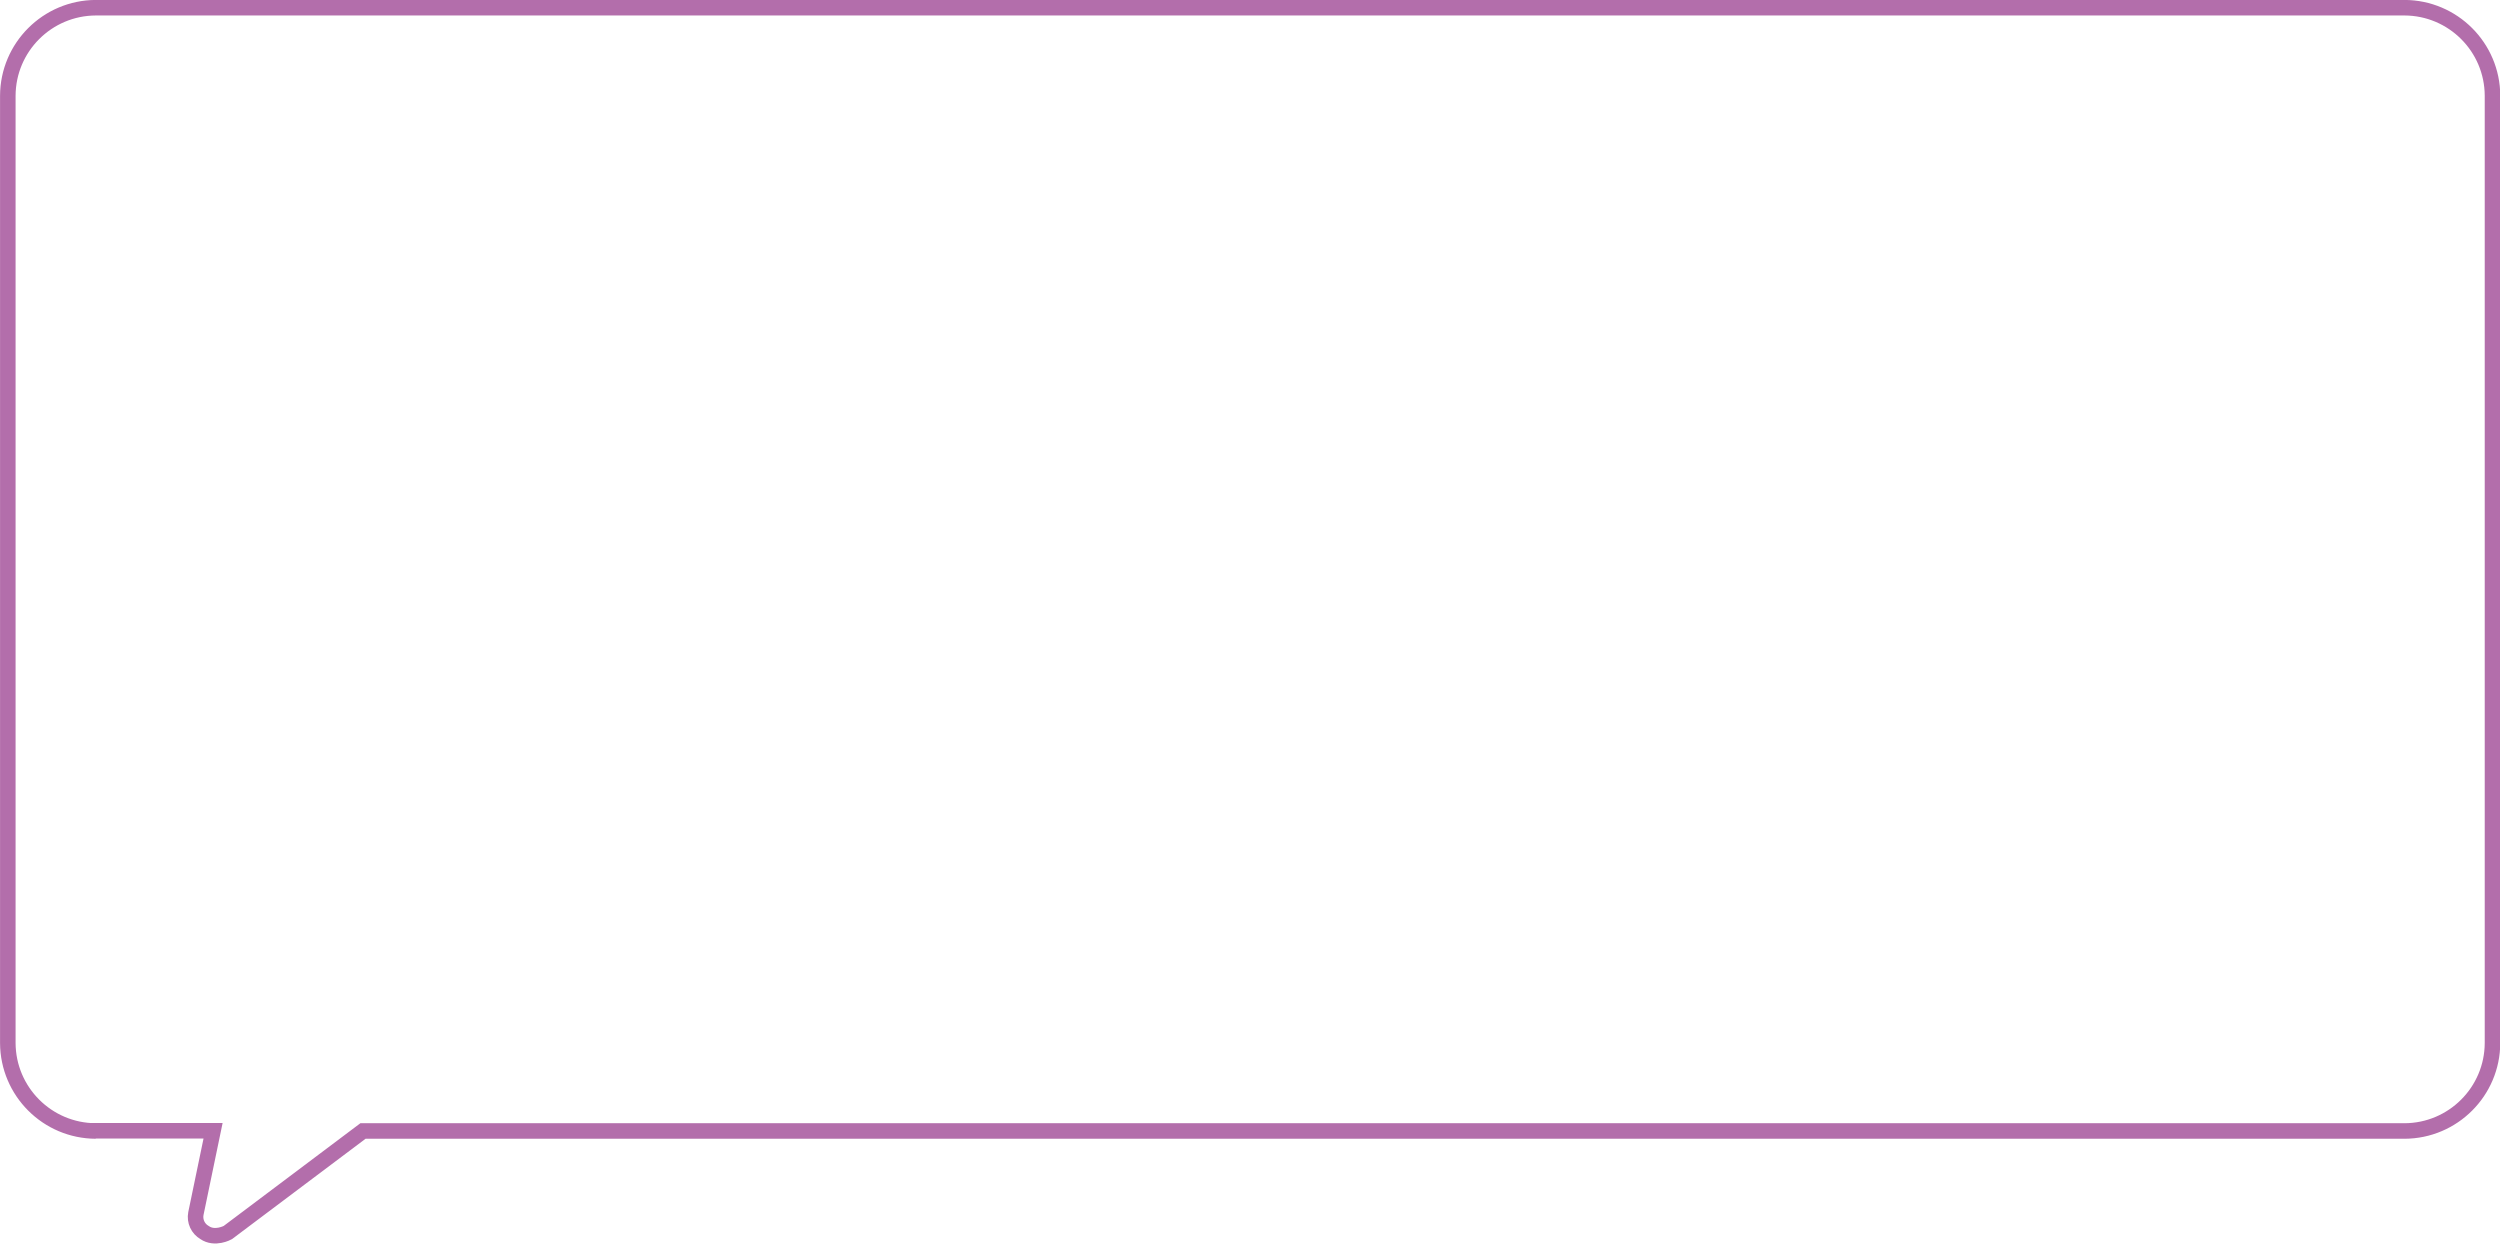
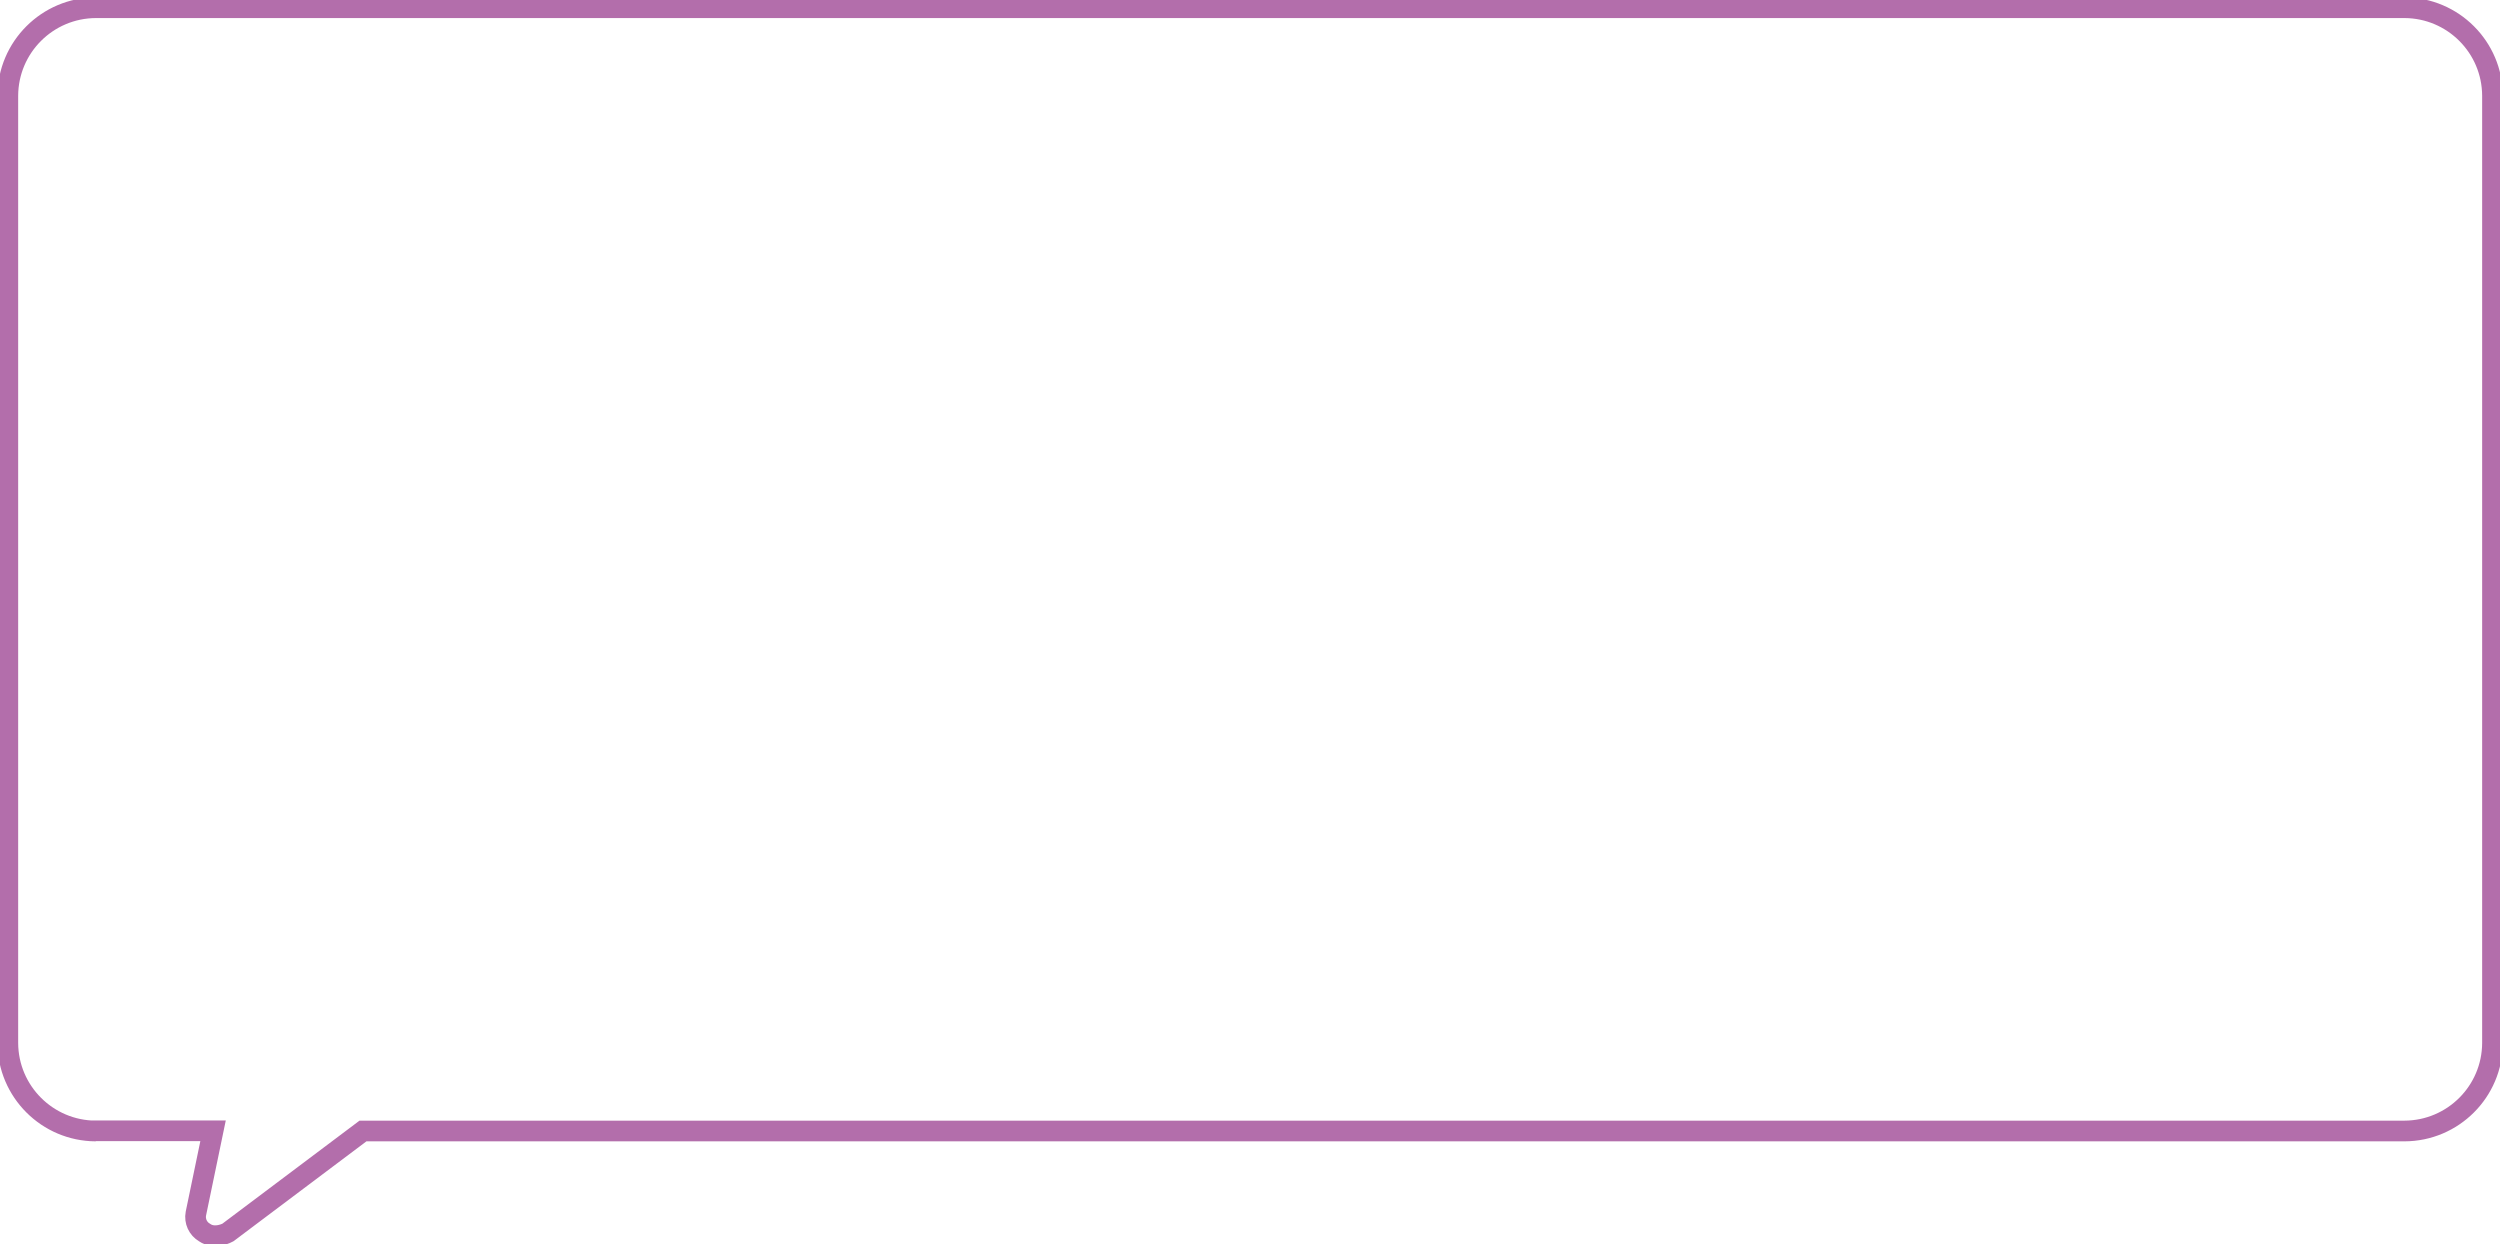
<svg xmlns="http://www.w3.org/2000/svg" viewBox="0 0 482.96 240.22">
-   <path class="cls-1" d="M79.67,265.84a17.07,17.07,0,0,1-17-17v-183a17.07,17.07,0,0,1,17-17h446a17.06,17.06,0,0,1,17,17v183a17.06,17.06,0,0,1-17,17H131.28l-26.11,19.62s-2.49,1.38-4.49,0A3.48,3.48,0,0,1,99,281.8l3.32-16H78.4" transform="translate(-61.16 -47.35)" stroke="#b36eab" fill="none" stroke-width="3" />
+   <path class="cls-1" d="M79.67,265.84a17.07,17.07,0,0,1-17-17v-183a17.07,17.07,0,0,1,17-17h446a17.06,17.06,0,0,1,17,17v183a17.06,17.06,0,0,1-17,17H131.28l-26.11,19.62s-2.49,1.38-4.49,0A3.48,3.48,0,0,1,99,281.8l3.32-16H78.4" transform="translate(-61.16 -47.35)" stroke="#b36eab" fill="none" stroke-width="4" />
</svg>
